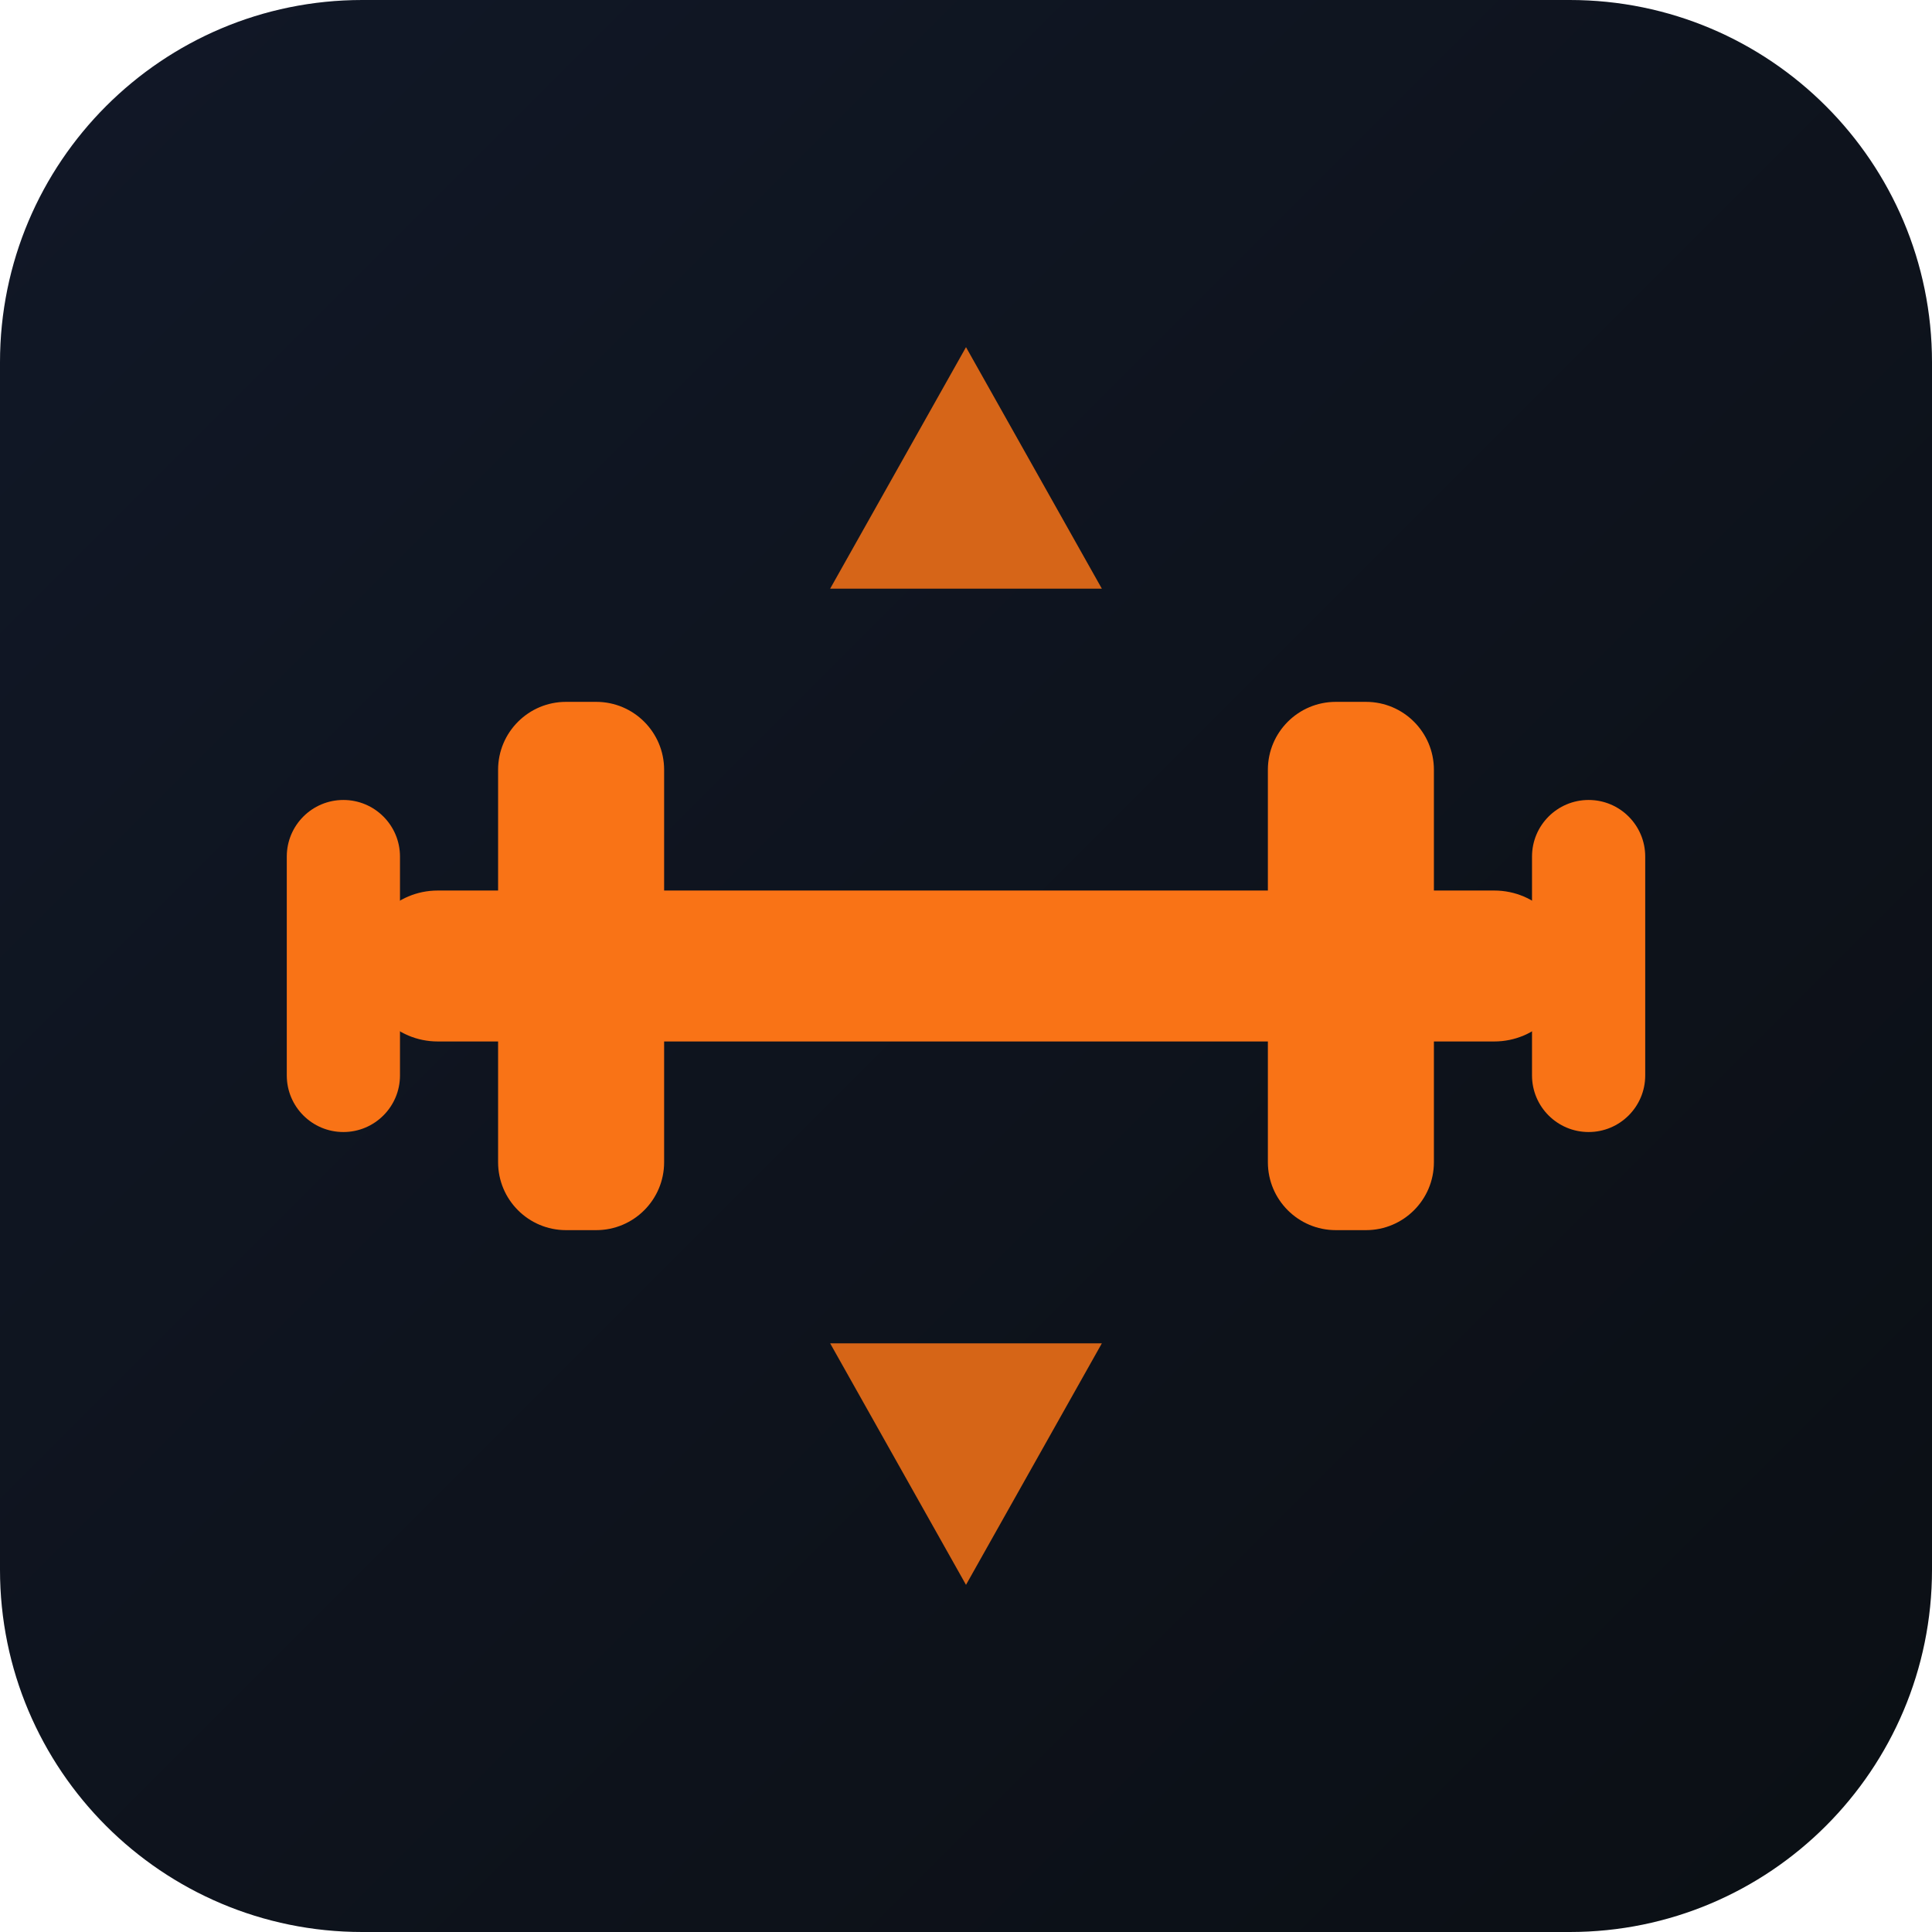
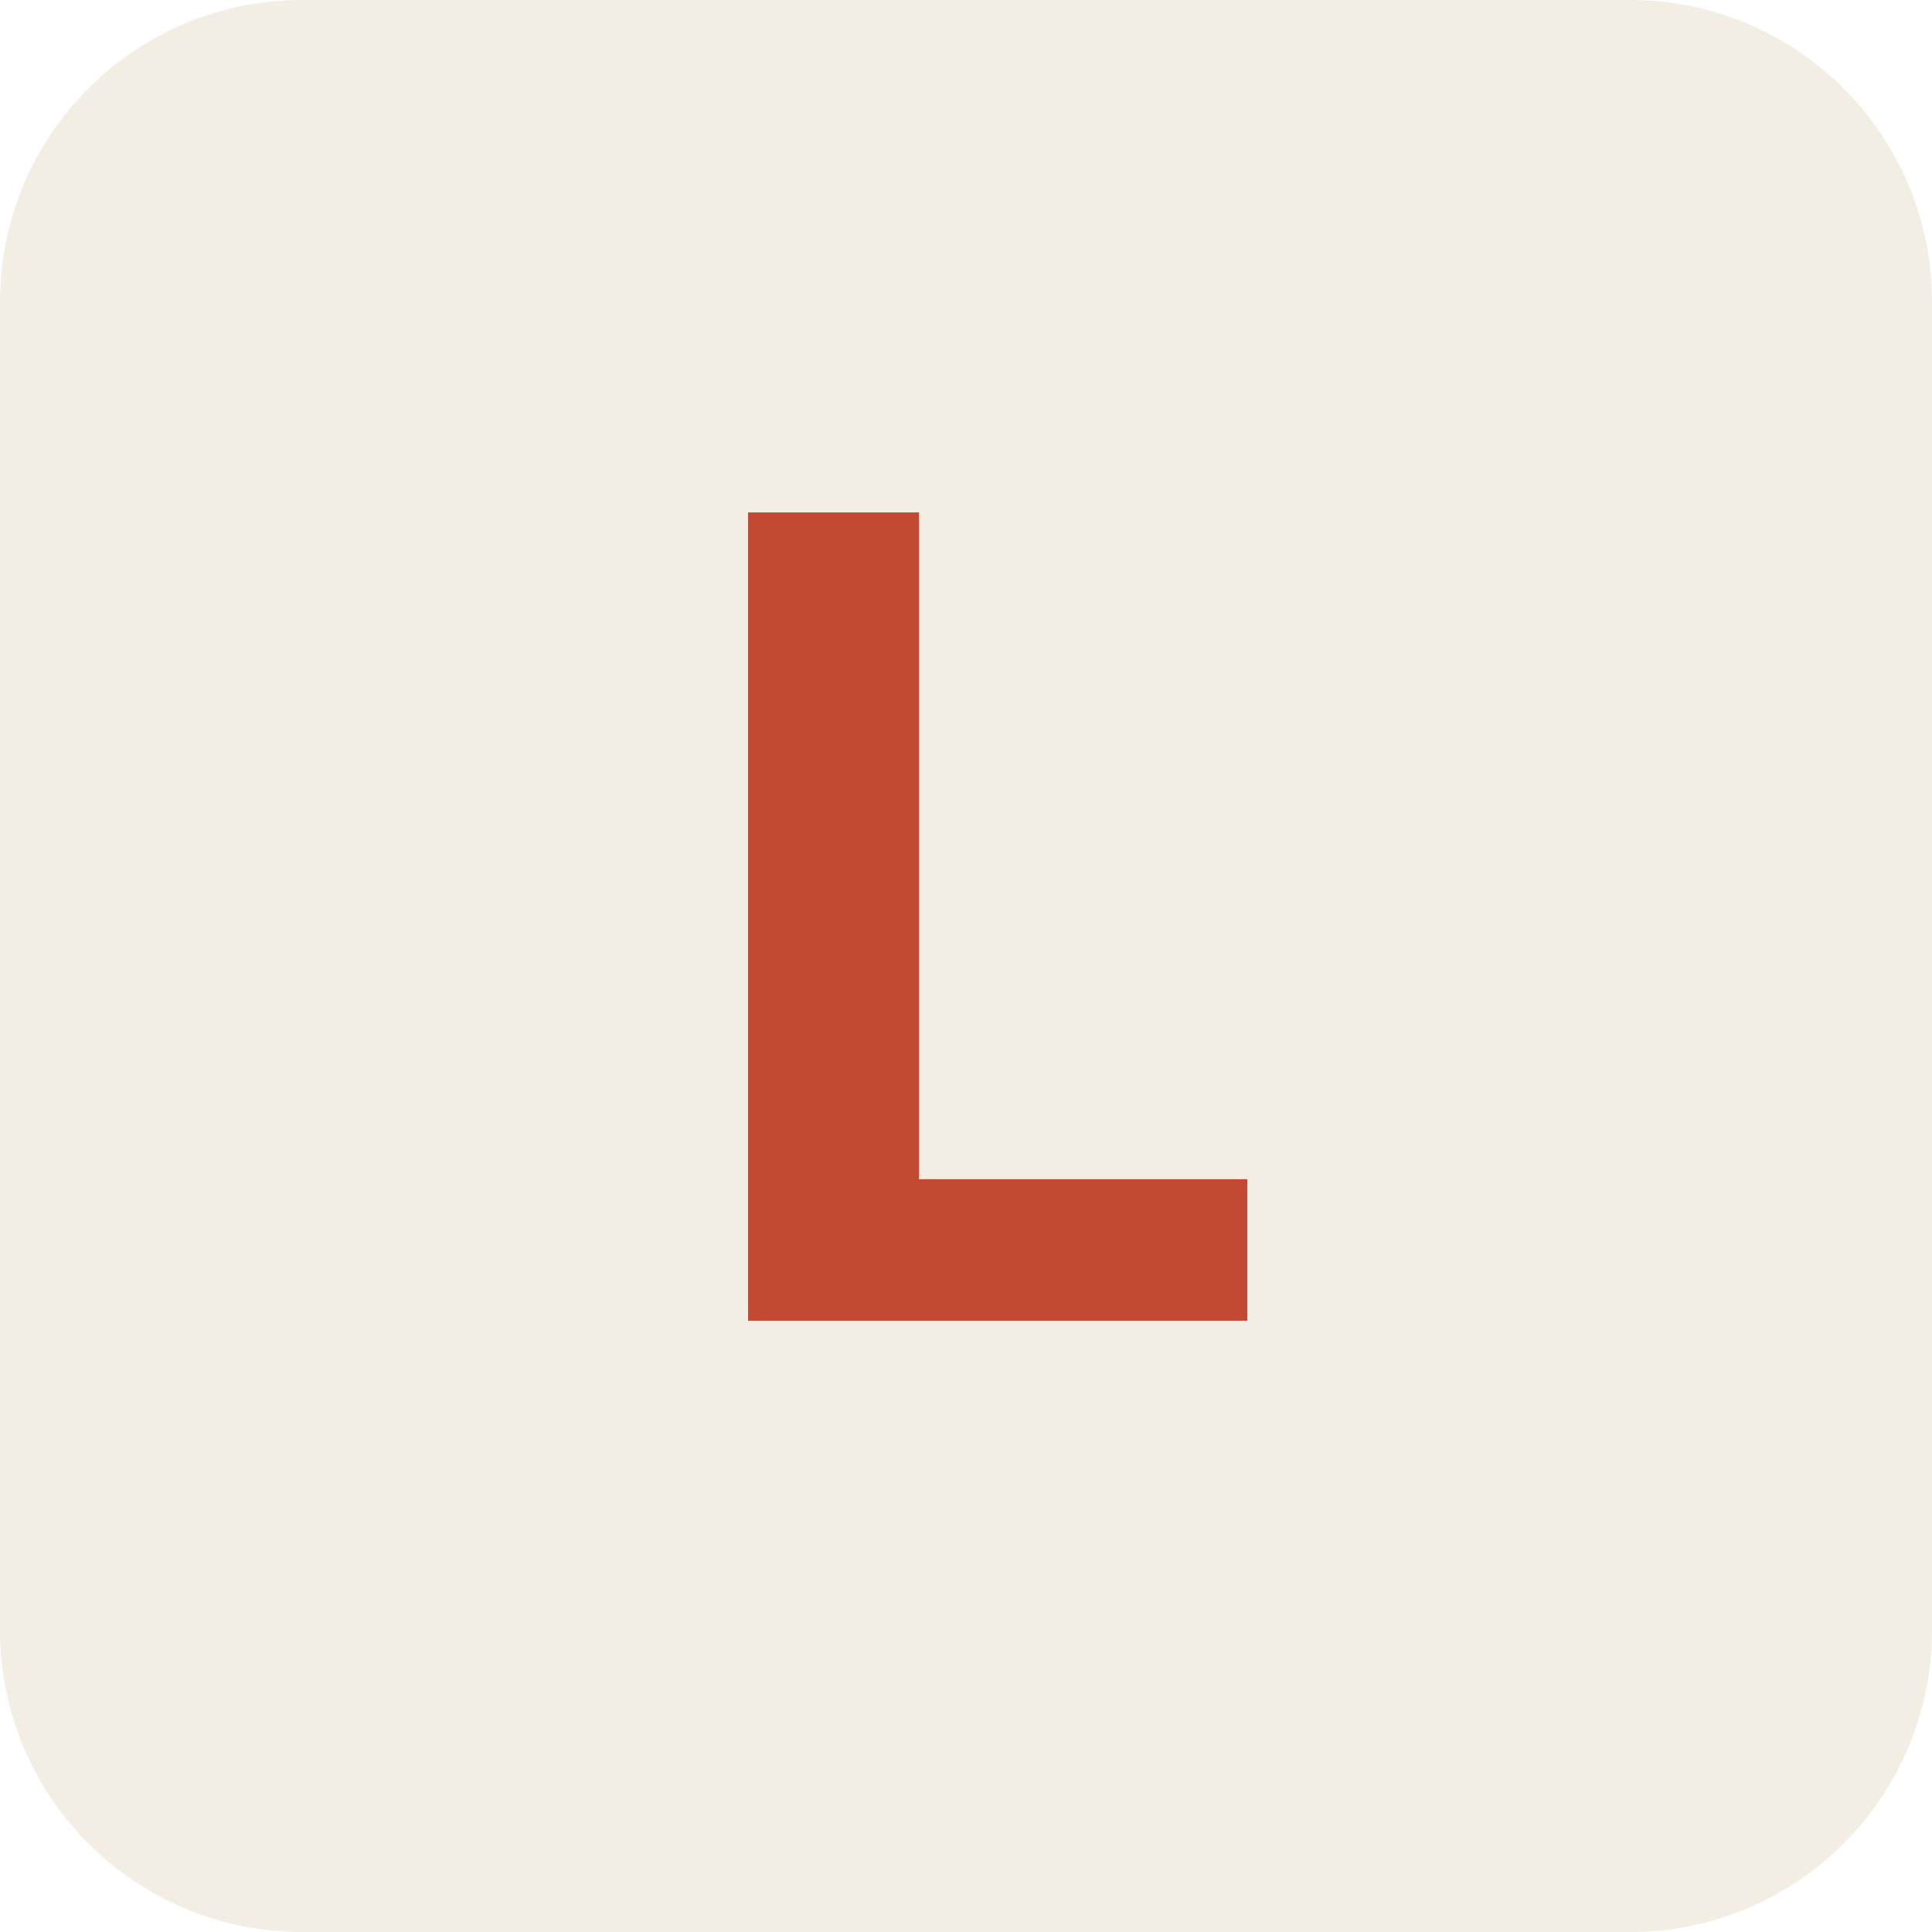
- <svg xmlns="http://www.w3.org/2000/svg" viewBox="0 0 512 512" role="img" aria-label="RepForge">
-   <defs>
-     <linearGradient id="g-default" x1="0" y1="0" x2="1" y2="1">
-       <stop offset="0" stop-color="#111827" />
-       <stop offset="1" stop-color="#0b0f14" />
-     </linearGradient>
-   </defs>
-   <rect width="512" height="512" rx="96" fill="url(#g-default)" />
-   <g fill="#f97316">
-     <rect x="96" y="236" width="320" height="40" rx="20" />
-     <rect x="132" y="186" width="44" height="140" rx="18" />
-     <rect x="336" y="186" width="44" height="140" rx="18" />
-     <rect x="76" y="212" width="30" height="88" rx="15" />
-     <rect x="406" y="212" width="30" height="88" rx="15" />
-   </g>
-   <path d="M256 92 L292 156 L220 156 Z" fill="#f97316" opacity="0.85" />
-   <path d="M256 420 L220 356 L292 356 Z" fill="#f97316" opacity="0.85" />
+ <svg xmlns="http://www.w3.org/2000/svg" viewBox="0 0 512 512" role="img" aria-label="Lockd">
+   <rect width="512" height="512" rx="80" fill="#F3EEE4" />
+   <text x="256" y="350" text-anchor="middle" font-size="300" font-family="Barlow Condensed, Arial Narrow, sans-serif" font-weight="800" fill="#C24A32">L</text>
</svg>
